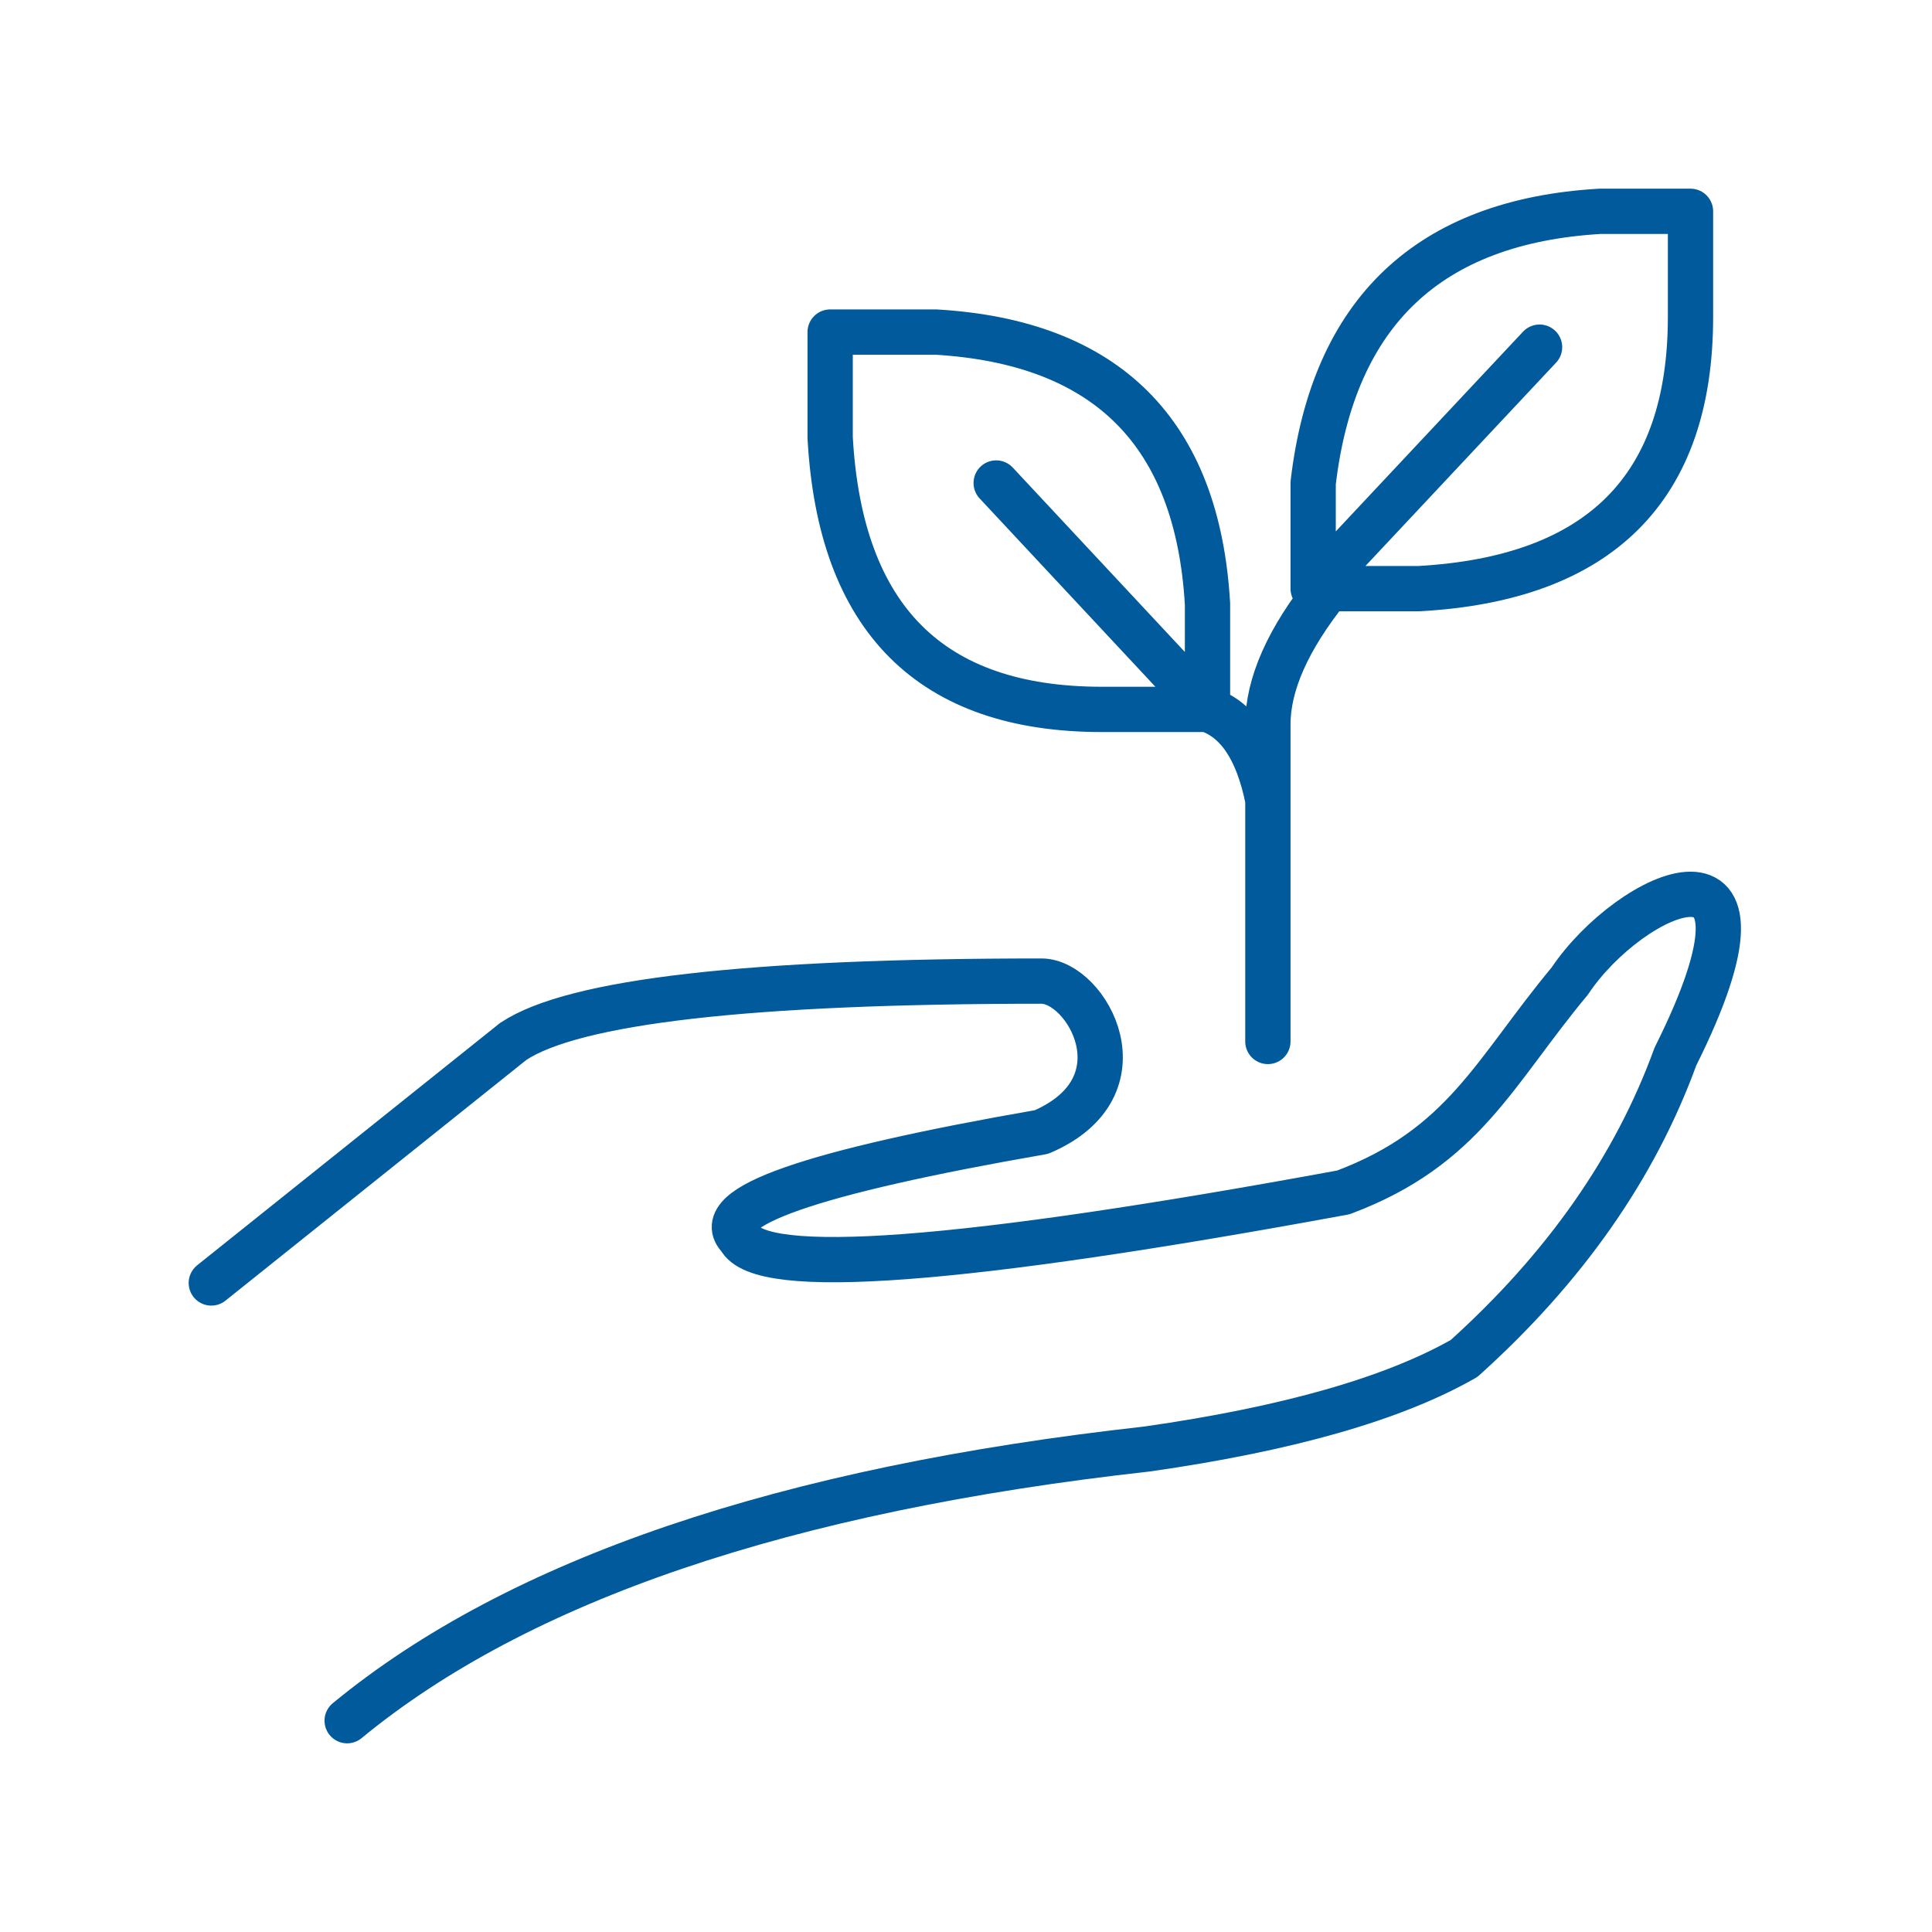
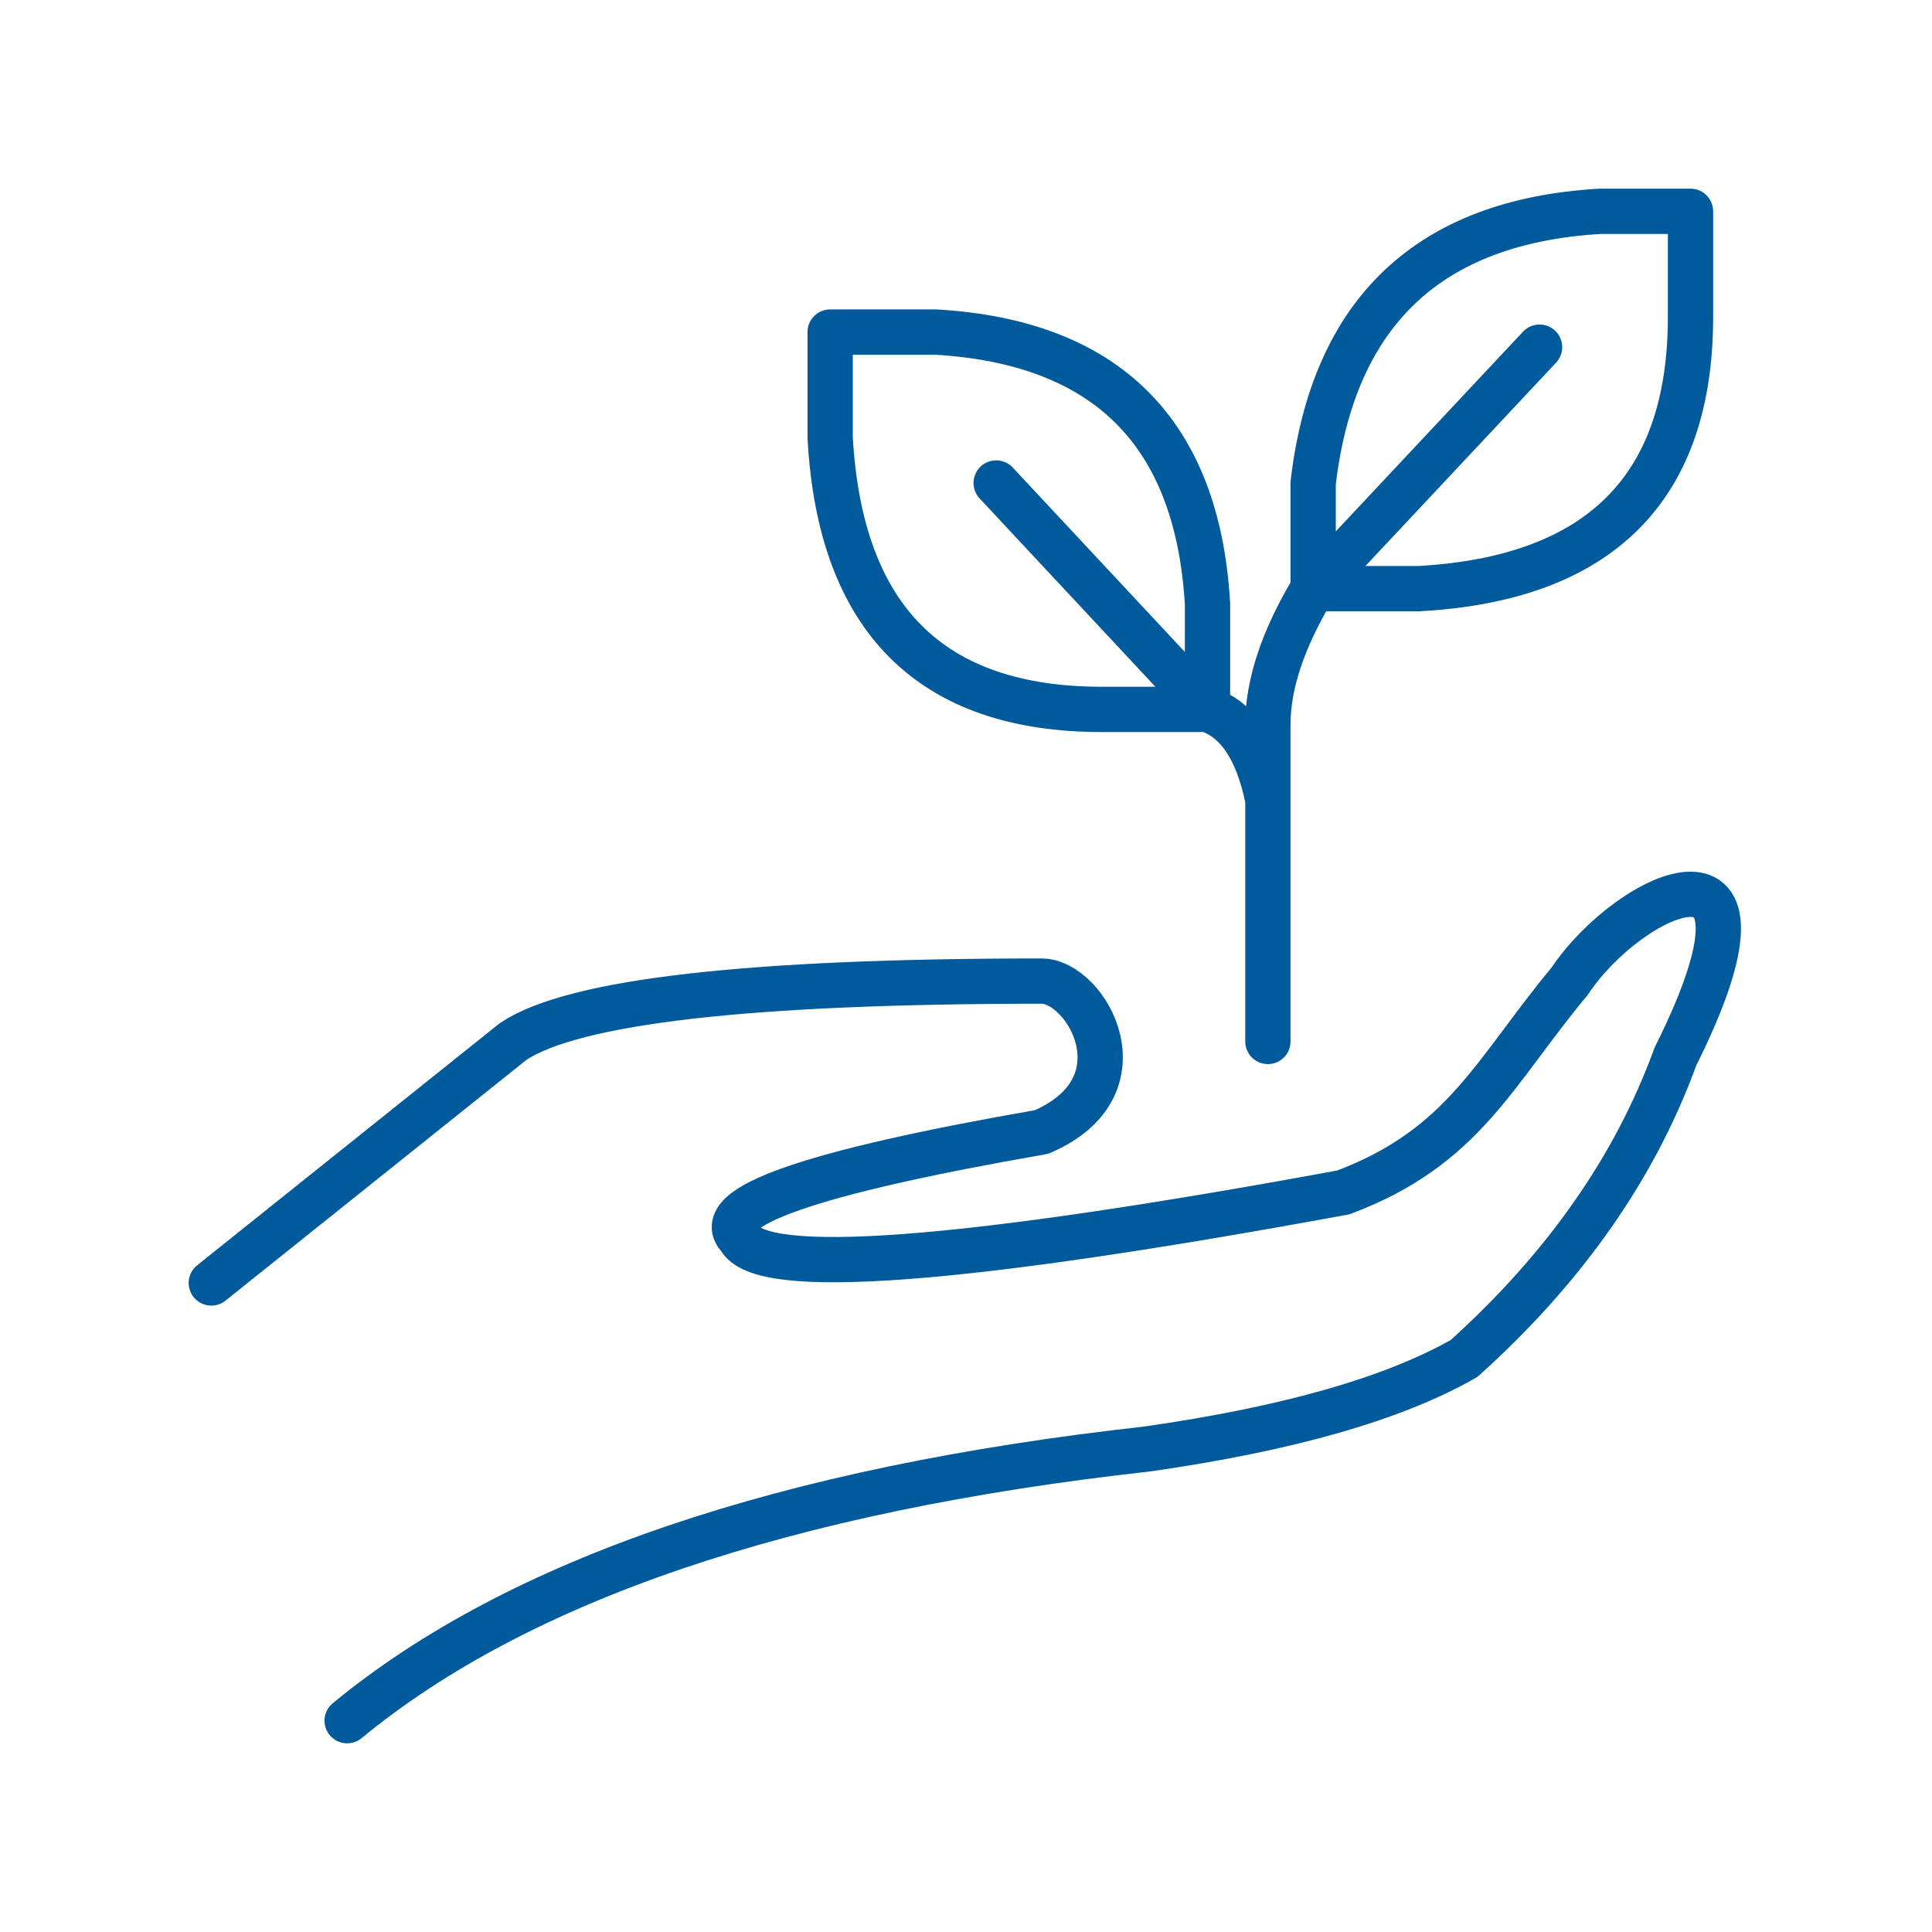
<svg xmlns="http://www.w3.org/2000/svg" viewBox="0 0 128 128" fill="none" stroke-width="3" stroke="#005A9C" stroke-linecap="round" stroke-linejoin="round">
-   <path d="M84 69V48q0-4 4-9M55 22v7q1 18 18 18h7V40Q79 23 62 22H55M87 39h7q18-1 18-18V14h-6Q89 15 87 32v7L102 23M66 32 80 47q3 1 4 6M14 85 34 69q6-4 35-4c3 0 7 7 0 10q-23 4-20 7 2 4 40-3c8-3 10-8 15-14 4-6 15-11 7 5q-4 11-14 20-7 4-21 6-36 4-53 18" />
+   <path d="M84 69V48q0-4 3-9M55 22v7q1 18 18 18h7V40Q79 23 62 22H55M87 39h7q18-1 18-18V14h-6Q89 15 87 32v7l15-16M66 32 80 47q3 1 4 6M14 85 34 69q6-4 35-4c3 0 7 7 0 10q-23 4-20 7 2 4 40-3c8-3 10-8 15-14 4-6 15-11 7 5q-4 11-14 20-7 4-21 6-36 4-53 18" />
</svg>
